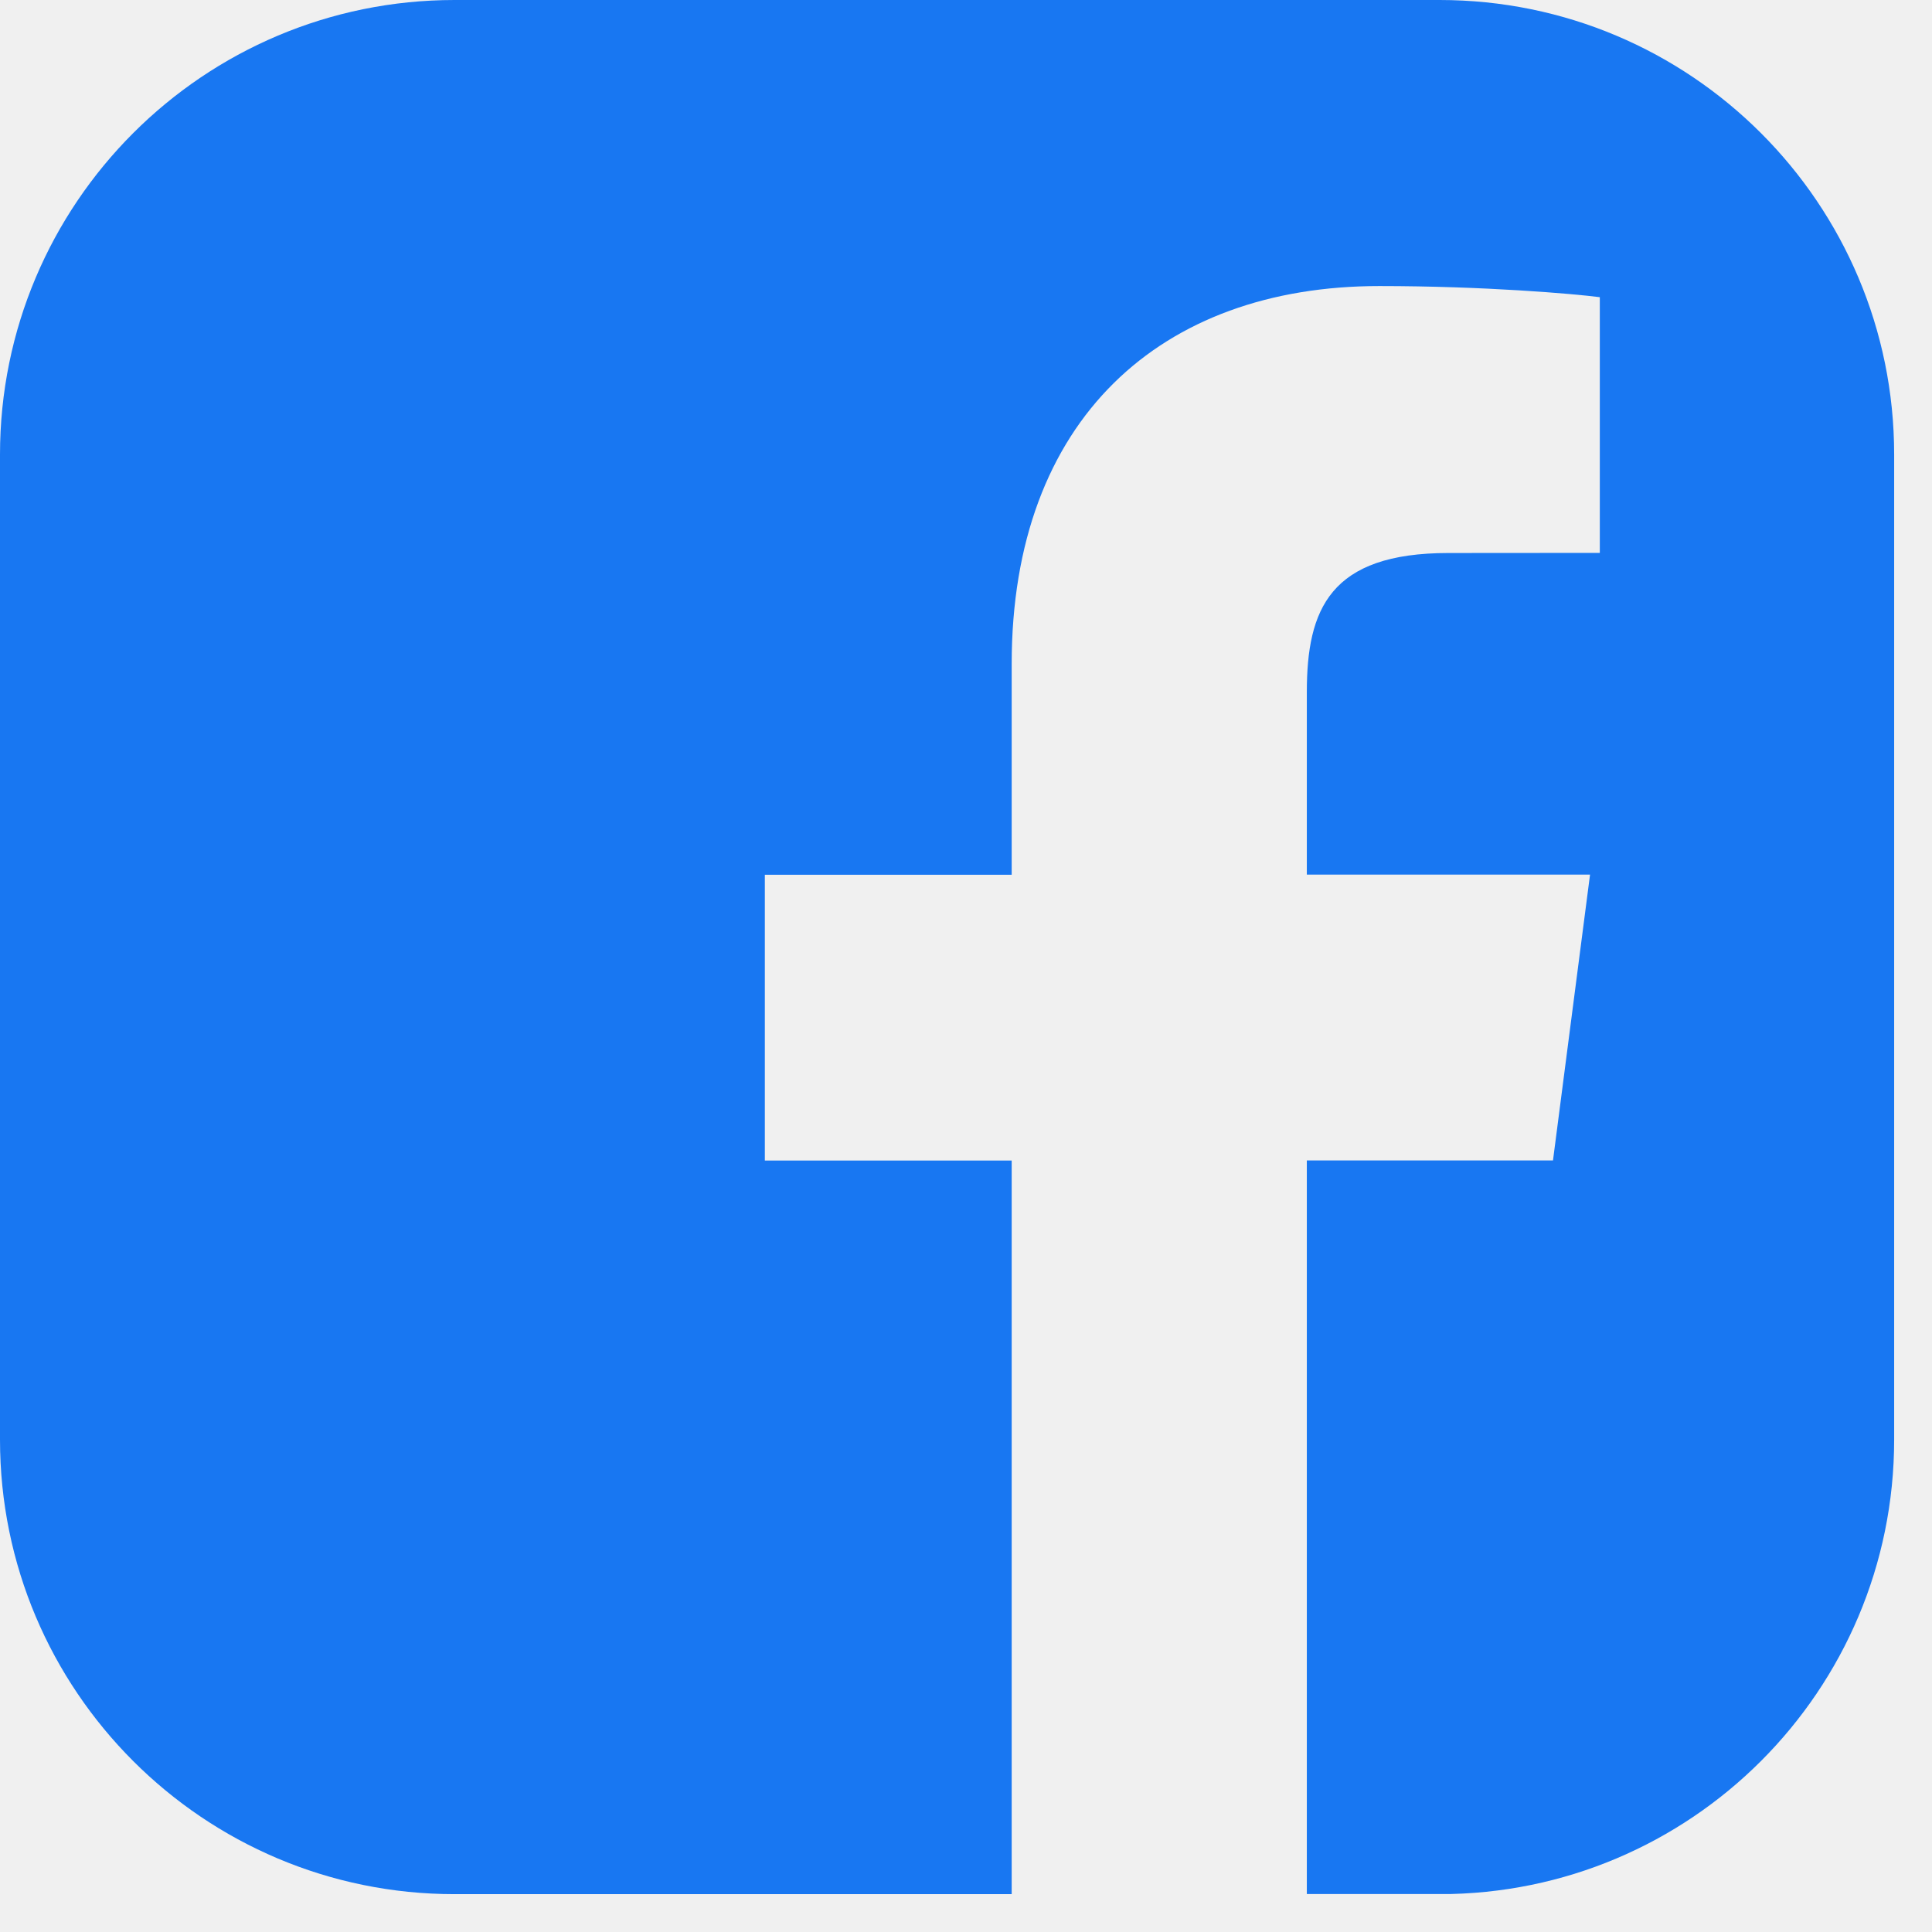
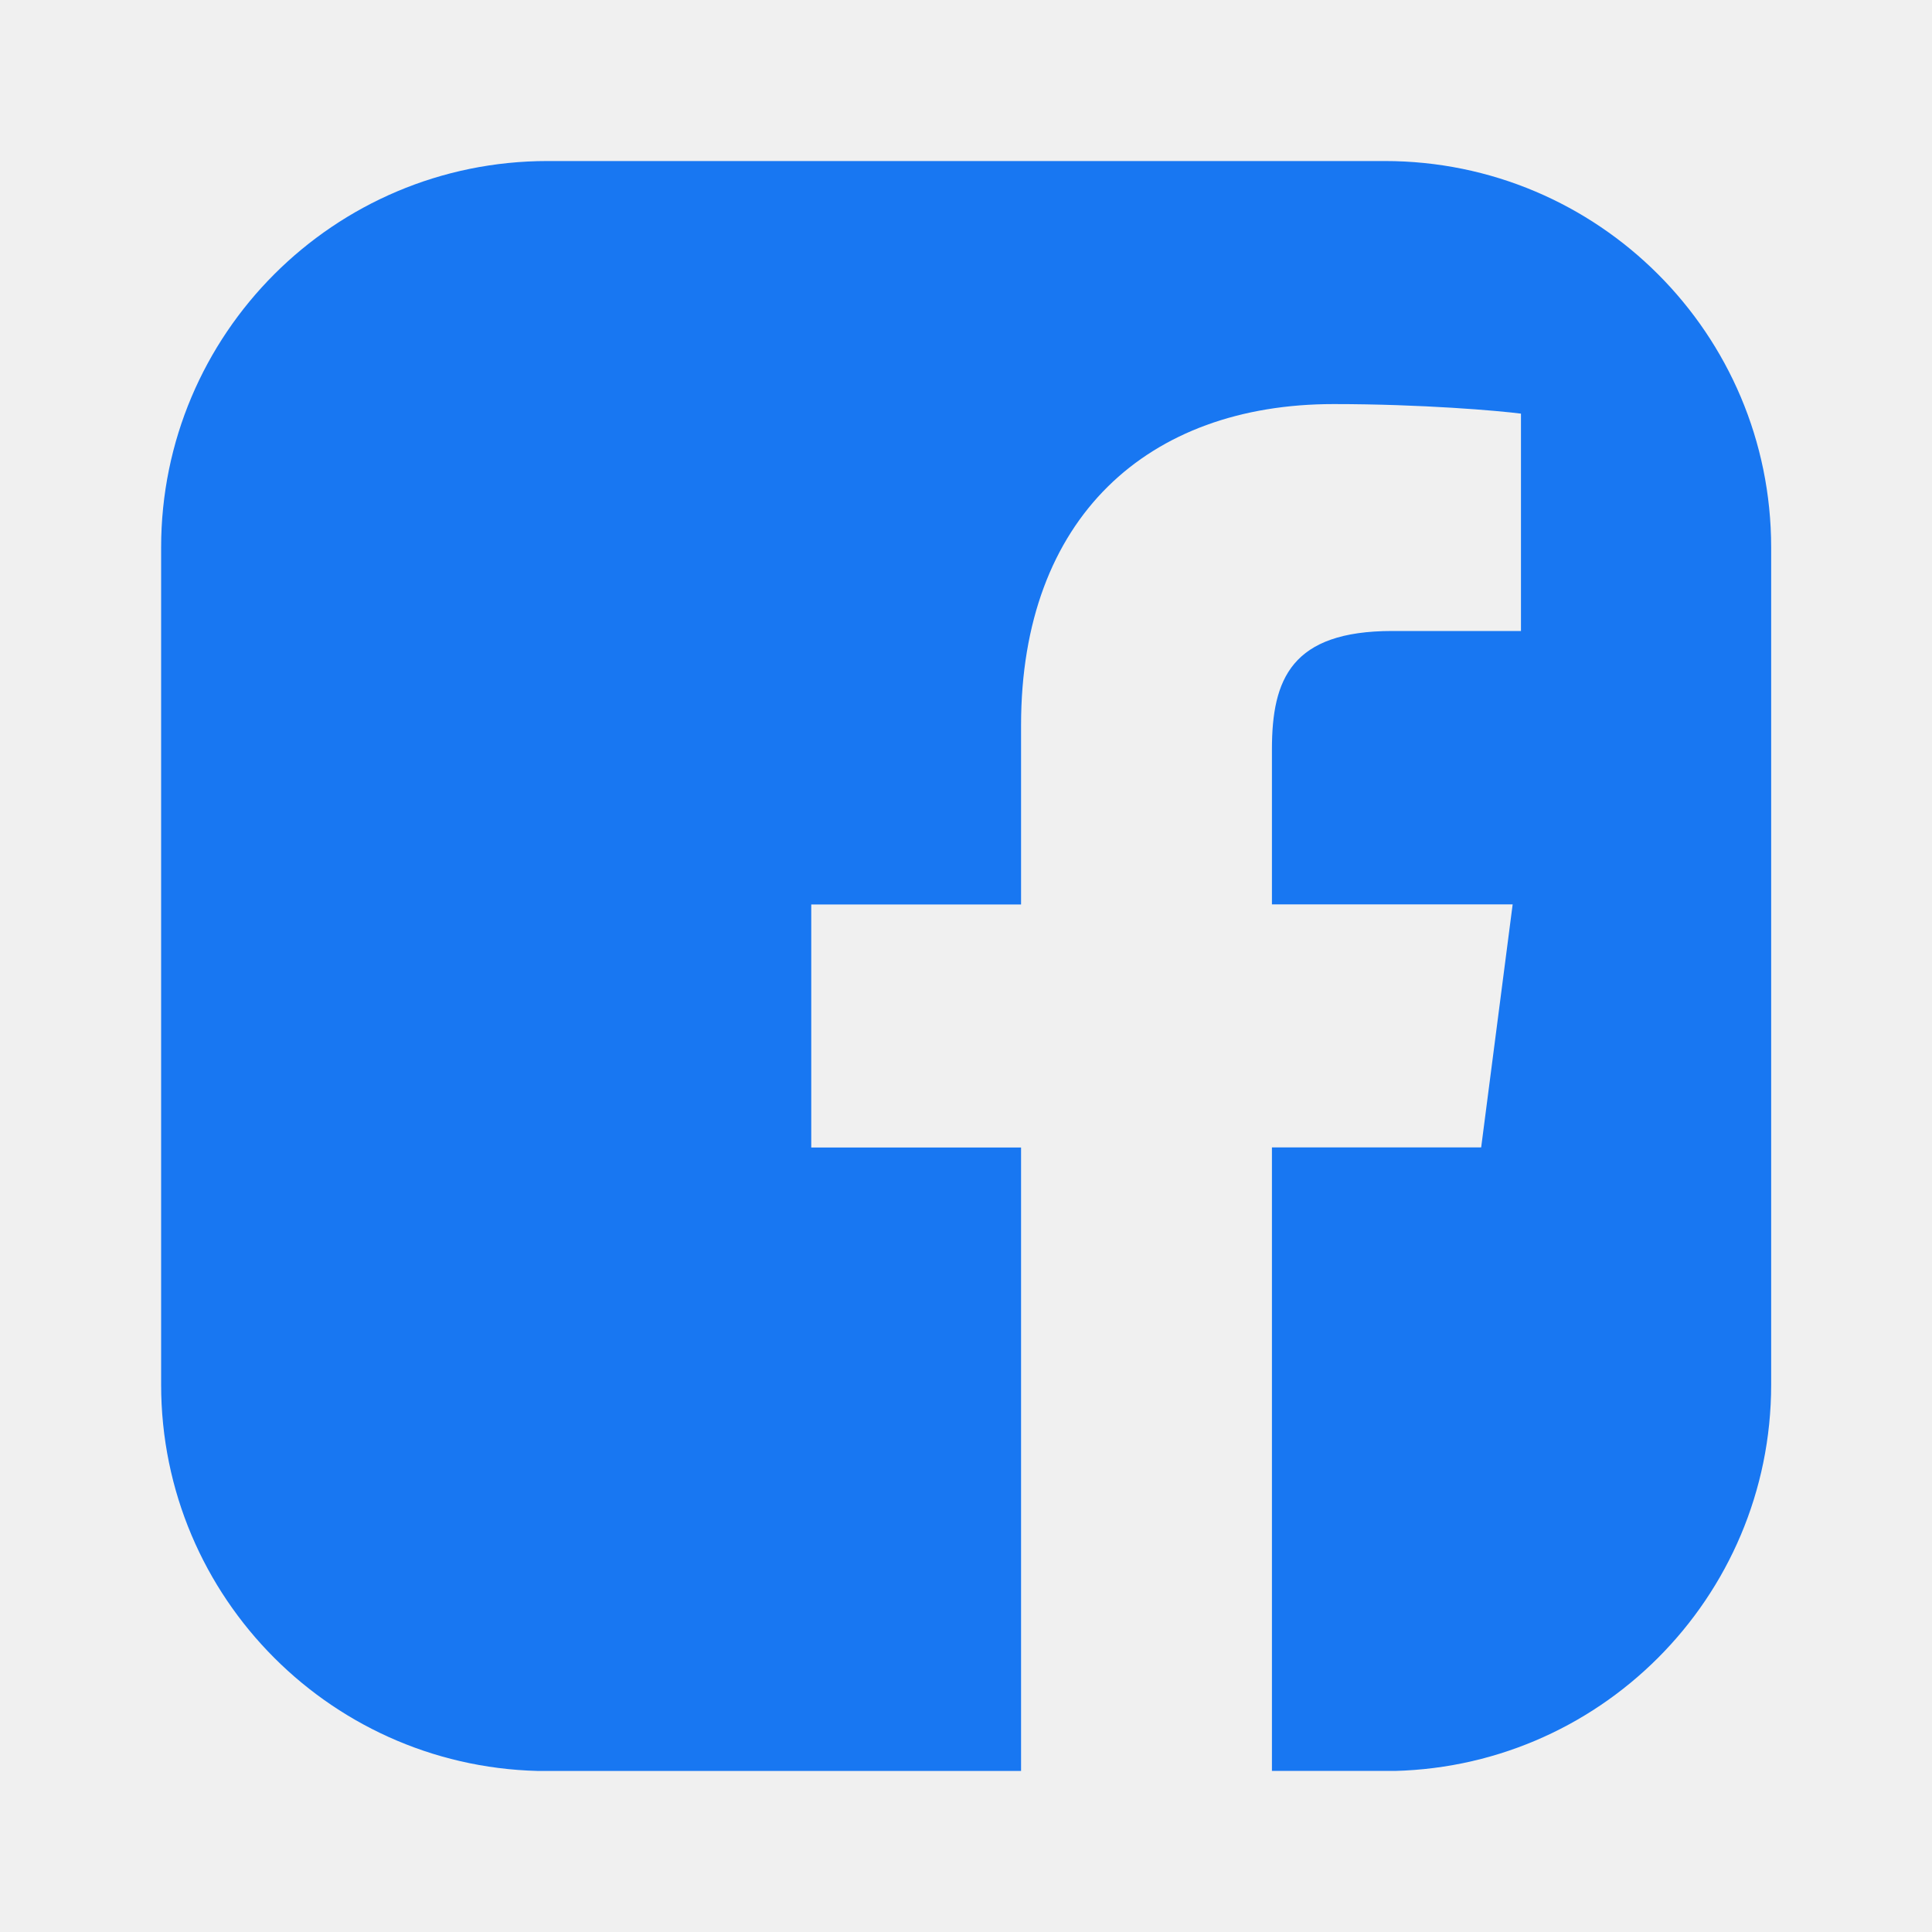
- <svg xmlns="http://www.w3.org/2000/svg" width="17" height="17" viewBox="0 0 17 17" fill="none">
-   <g clip-path="url(#clip0_123_867972)">
-     <path d="M15.746 0H0.92C0.412 0 0 0.411 0 0.92V15.746C0 16.255 0.412 16.667 0.92 16.667H8.902V10.212H6.73V7.697H8.902V5.842C8.902 3.689 10.216 2.517 12.137 2.517C13.057 2.517 13.847 2.585 14.077 2.615V4.865L12.745 4.866C11.701 4.866 11.499 5.362 11.499 6.09V7.696H13.991L13.665 10.211H11.499V16.666H15.746C16.254 16.666 16.667 16.253 16.667 15.746V0.919C16.666 0.411 16.255 0 15.746 0Z" fill="#1877F2" />
+ <svg xmlns="http://www.w3.org/2000/svg" width="20" height="20" viewBox="0 0 20 20" fill="none">
+   <g clip-path="url(#clip0_123_867971)">
+     <path d="M17.414 1.667H2.588C2.08 1.667 1.668 2.078 1.668 2.586V17.413C1.668 17.921 2.08 18.333 2.588 18.333H10.57V11.879H8.398V9.363H10.57V7.508C10.57 5.356 11.884 4.183 13.805 4.183C14.725 4.183 15.515 4.252 15.745 4.282V6.532L14.413 6.532C13.369 6.532 13.167 7.029 13.167 7.757V9.362H15.659L15.333 11.878H13.167V18.332H17.414C17.922 18.332 18.335 17.92 18.335 17.413V2.586C18.334 2.078 17.922 1.667 17.414 1.667Z" fill="#1877F2" />
  </g>
  <defs>
-     <clipPath id="clip0_123_867972">
-       <rect width="16.667" height="16.667" rx="4" fill="white" />
+     <clipPath id="clip0_123_867971">
+       <rect x="1.668" y="1.667" width="16.667" height="16.667" rx="4" fill="white" />
    </clipPath>
  </defs>
</svg>
